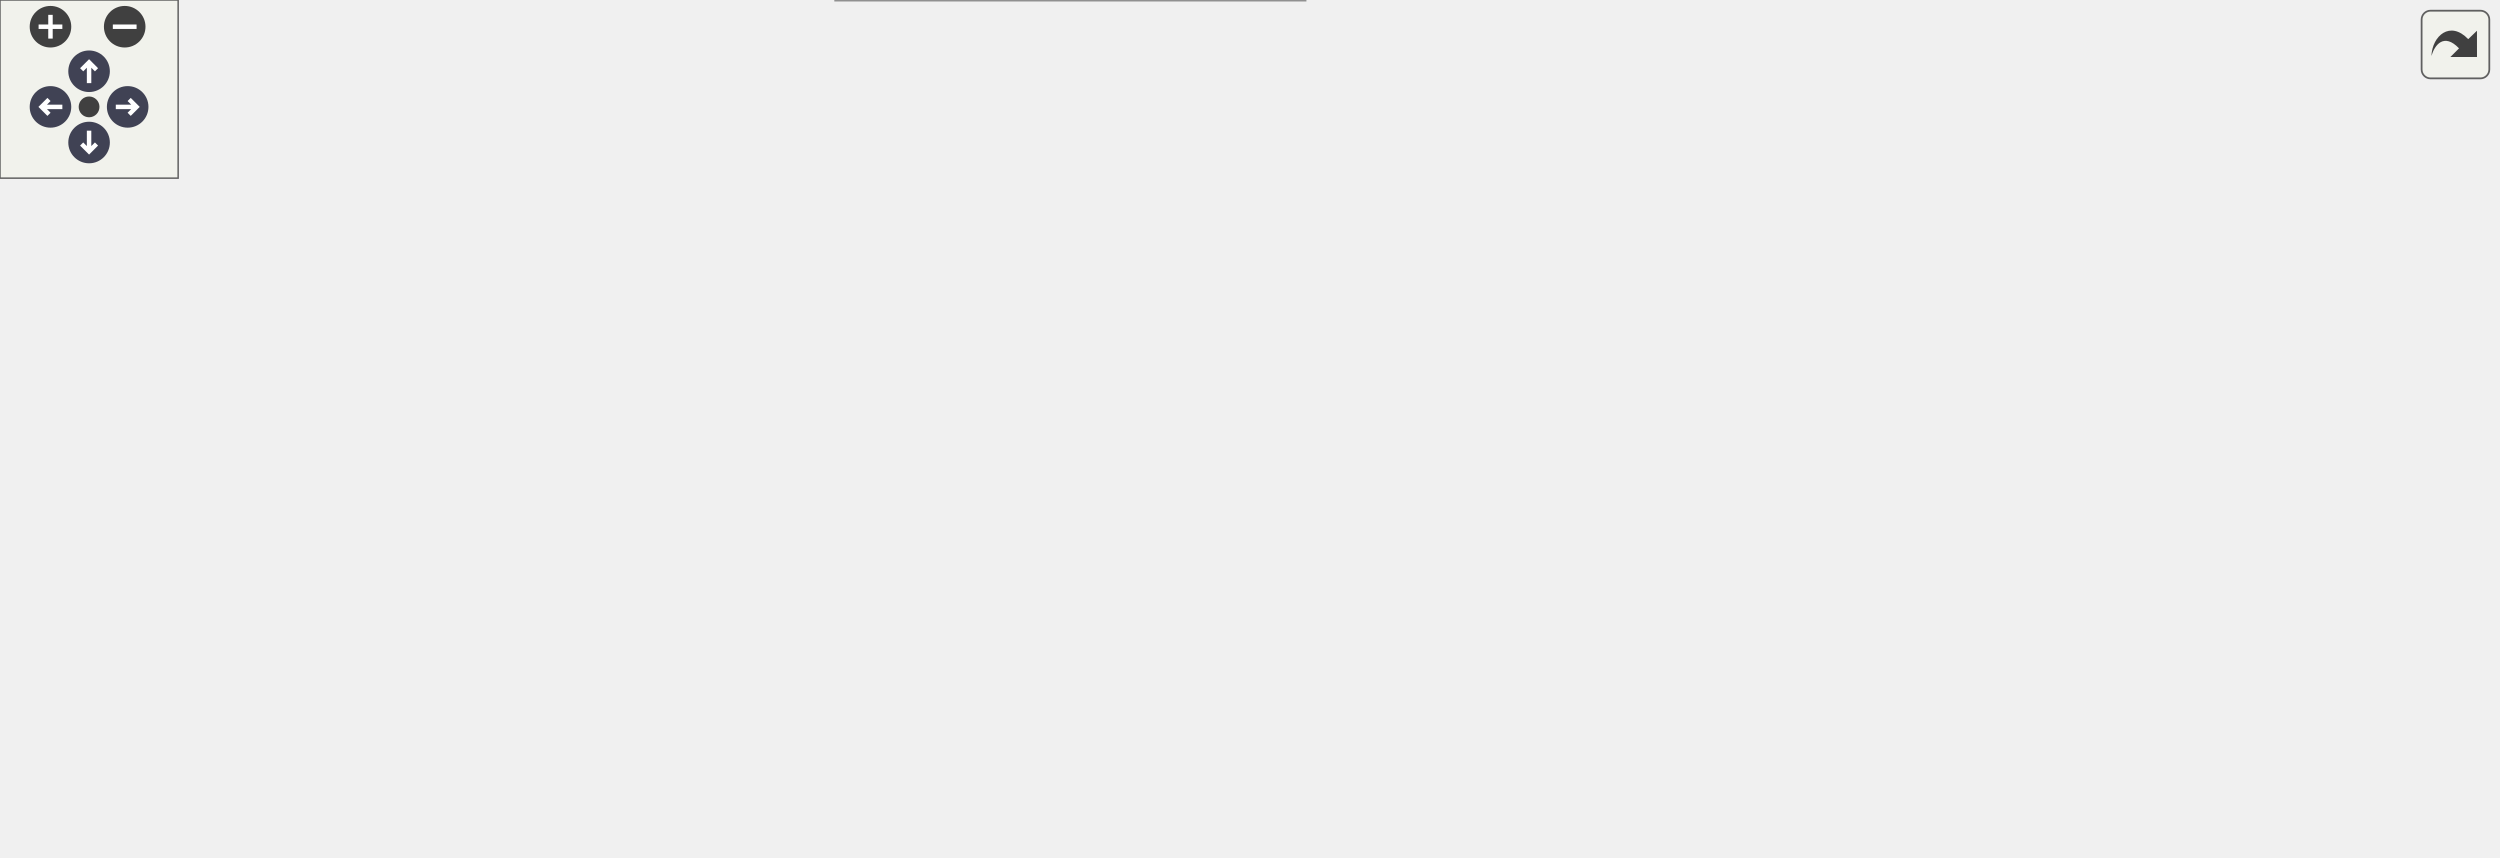
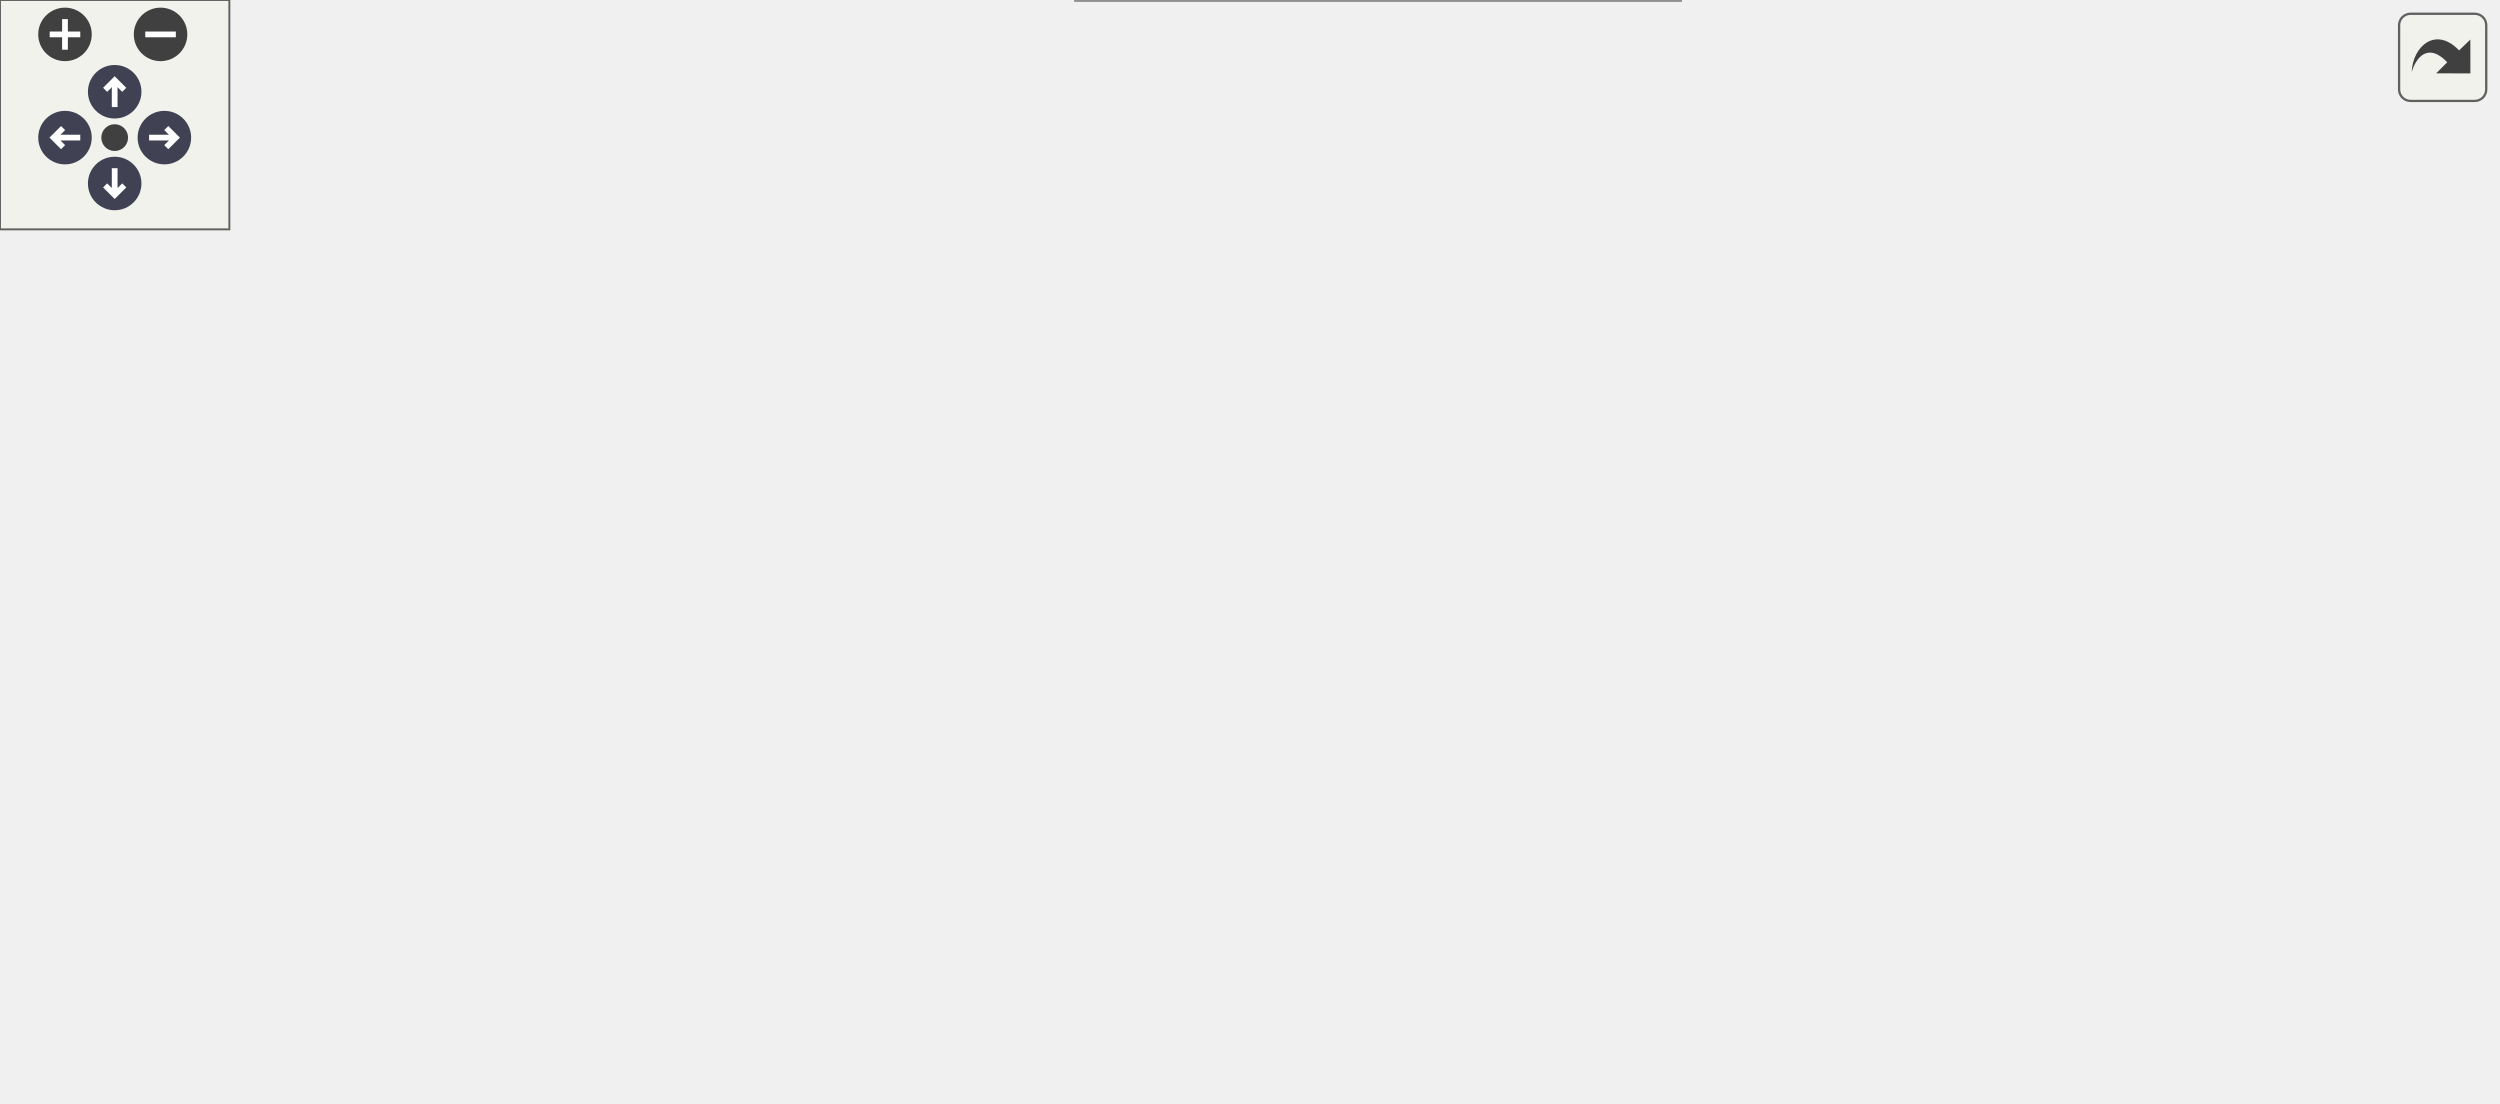
<svg xmlns="http://www.w3.org/2000/svg" xmlns:xlink="http://www.w3.org/1999/xlink" id="main" version="1.1" xml:space="preserve">
  <style type="text/css">
.node, .edge {opacity: 0.7;}
.node.selected, .edge.selected {opacity: 1;}
.edge:hover path { stroke: red; }
.edge:hover polygon { stroke: red; fill: red; }
</style>
  <defs>
    <circle id="rim" cx="0" cy="0" r="7" />
    <circle id="rim2" cx="0" cy="0" r="3.5" />
    <g id="zoomPlus">
      <use xlink:href="#rim" fill="#404040">
        <set attributeName="fill" to="#808080" begin="zoomplus.mouseover" end="zoomplus.mouseout" />
      </use>
      <path d="M-4,0h8M0,-4v8" fill="none" stroke="white" stroke-width="1.5" pointer-events="none" />
    </g>
    <g id="zoomMin">
      <use xlink:href="#rim" fill="#404040">
        <set attributeName="fill" to="#808080" begin="zoomminus.mouseover" end="zoomminus.mouseout" />
      </use>
      <path d="M-4,0h8" fill="none" stroke="white" stroke-width="1.5" pointer-events="none" />
    </g>
    <g id="arrowUp" transform="translate(30 24)">
      <use xlink:href="#rim" />
      <path pointer-events="none" fill="none" stroke="white" stroke-width="1.5" d="M0,-3.0v7 M-2.5,-0.5L0,-3.0L2.5,-0.5" />
    </g>
    <g id="arrowRight" transform="rotate(90) translate(36 -43)">
      <use xlink:href="#rim" />
      <path pointer-events="none" fill="none" stroke="white" stroke-width="1.5" d="M0,-3.0v7 M-2.5,-0.5L0,-3.0L2.5,-0.5" />
    </g>
    <g id="arrowDown" transform="rotate(180) translate(-30 -48)">
      <use xlink:href="#rim" />
      <path pointer-events="none" fill="none" stroke="white" stroke-width="1.5" d="M0,-3.0v7 M-2.5,-0.5L0,-3.0L2.5,-0.5" />
    </g>
    <g id="arrowLeft" transform="rotate(270) translate(-36 17)">
      <use xlink:href="#rim" />
      <path pointer-events="none" fill="none" stroke="white" stroke-width="1.5" d="M0,-3.0v7 M-2.5,-0.5L0,-3.0L2.5,-0.5" />
    </g>
    <g id="resetDef">
      <use xlink:href="#rim2" fill="#404040">
        <set attributeName="fill" to="#808080" begin="reset.mouseover" end="reset.mouseout" />
      </use>
    </g>
  </defs>
  <svg id="graph" class="graph">
    <g id="viewport">
      <g id="Node000001" class="node">
        <g id="a_Node000001">
          <a xlink:title="Tests storing and retrieving secrets using character array parameters.">
            <polygon fill="#999999" stroke="#666666" points="244,-134.5 0,-134.5 0,-93.5 244,-93.5 244,-134.5" />
            <text text-anchor="start" x="8" y="-122.5" font-family="Helvetica,sans-Serif" font-size="10.00">fr.softsf.vault.NativeVault</text>
            <text text-anchor="start" x="8" y="-111.5" font-family="Helvetica,sans-Serif" font-size="10.00">Test.givenCharArrayKeyAndSecret</text>
            <text text-anchor="middle" x="122" y="-100.5" font-family="Helvetica,sans-Serif" font-size="10.00">_whenSetAndGetSecret_thenSecretIsRetrieved</text>
          </a>
        </g>
      </g>
      <g id="Node000002" class="node">
        <g id="a_Node000002">
          <a xlink:href="classfr_1_1softsf_1_1vault_1_1NativeVault.html#ac75c10b9d5b77e2145ac637ad1058c97" target="_top" xlink:title=" ">
            <polygon fill="white" stroke="#666666" points="440,-228 281,-228 281,-198 440,-198 440,-228" />
            <text text-anchor="start" x="289" y="-216" font-family="Helvetica,sans-Serif" font-size="10.00">fr.softsf.vault.NativeVault.get</text>
            <text text-anchor="middle" x="360.5" y="-205" font-family="Helvetica,sans-Serif" font-size="10.00">IntegrityTestKeyChar</text>
          </a>
        </g>
      </g>
      <g id="edge1_Node000001_Node000002" class="edge">
        <g id="a_edge1_Node000001_Node000002">
          <a xlink:title=" ">
            <path fill="none" stroke="#63b8ff" d="M161.95,-134.66C193.28,-150.77 238.73,-173.02 280,-189 285.13,-190.98 290.49,-192.91 295.9,-194.75" />
            <polygon fill="#63b8ff" stroke="#63b8ff" points="295.07,-198.16 305.67,-197.97 297.26,-191.51 295.07,-198.16" />
          </a>
        </g>
      </g>
      <g id="Node000003" class="node">
        <g id="a_Node000003">
          <a xlink:href="classfr_1_1softsf_1_1vault_1_1NativeVault.html#a76d43cd1cf9e98e077ca433a55fb15df" target="_top" xlink:title="Retrieves a secret from the native credential store using a string key.">
            <polygon fill="white" stroke="#666666" points="440,-162 281,-162 281,-132 440,-132 440,-162" />
            <text text-anchor="start" x="289" y="-150" font-family="Helvetica,sans-Serif" font-size="10.00">fr.softsf.vault.NativeVault.get</text>
            <text text-anchor="middle" x="360.5" y="-139" font-family="Helvetica,sans-Serif" font-size="10.00">Secret</text>
          </a>
        </g>
      </g>
      <g id="edge2_Node000001_Node000003" class="edge">
        <g id="a_edge2_Node000001_Node000003">
          <a xlink:title=" ">
            <path fill="none" stroke="#63b8ff" d="M244.02,-130.89C253.01,-132.14 261.97,-133.39 270.71,-134.61" />
            <polygon fill="#63b8ff" stroke="#63b8ff" points="270.45,-138.11 280.84,-136.02 271.42,-131.18 270.45,-138.11" />
          </a>
        </g>
      </g>
-       <g id="Node000006" class="node">
-         <g id="a_Node000006">
+       <g id="Node000005" class="node">
+         <g id="a_Node000005">
          <a xlink:href="classfr_1_1softsf_1_1vault_1_1NativeVault.html#a749f572dec5d3a6f0bf3fffe4566d0e8" target="_top" xlink:title="Checks if a secret exists in the native credential store using a string key.">
            <polygon fill="white" stroke="#666666" points="441,-96 280,-96 280,-66 441,-66 441,-96" />
            <text text-anchor="start" x="288" y="-84" font-family="Helvetica,sans-Serif" font-size="10.00">fr.softsf.vault.NativeVault.has</text>
            <text text-anchor="middle" x="360.5" y="-73" font-family="Helvetica,sans-Serif" font-size="10.00">Secret</text>
          </a>
        </g>
      </g>
-       <g id="edge6_Node000001_Node000006" class="edge">
-         <g id="a_edge6_Node000001_Node000006">
+       <g id="edge5_Node000001_Node000005" class="edge">
+         <g id="a_edge5_Node000001_Node000005">
          <a xlink:title=" ">
            <path fill="none" stroke="#63b8ff" d="M244.02,-97.11C252.67,-95.91 261.29,-94.7 269.71,-93.53" />
            <polygon fill="#63b8ff" stroke="#63b8ff" points="270.45,-96.96 279.87,-92.11 269.48,-90.03 270.45,-96.96" />
          </a>
        </g>
      </g>
-       <g id="Node000007" class="node">
-         <g id="a_Node000007">
+       <g id="Node000006" class="node">
+         <g id="a_Node000006">
          <a xlink:href="classfr_1_1softsf_1_1vault_1_1NativeVault.html#a552245265cbad2a517317635ba750f0a" target="_top" xlink:title="Stores or updates a secret securely in the native credential store using string parameters.">
            <polygon fill="white" stroke="#666666" points="439.5,-30 281.5,-30 281.5,0 439.5,0 439.5,-30" />
            <text text-anchor="start" x="289.5" y="-18" font-family="Helvetica,sans-Serif" font-size="10.00">fr.softsf.vault.NativeVault.set</text>
            <text text-anchor="middle" x="360.5" y="-7" font-family="Helvetica,sans-Serif" font-size="10.00">Secret</text>
          </a>
        </g>
      </g>
-       <g id="edge9_Node000001_Node000007" class="edge">
-         <g id="a_edge9_Node000001_Node000007">
+       <g id="edge8_Node000001_Node000006" class="edge">
+         <g id="a_edge8_Node000001_Node000006">
          <a xlink:title=" ">
            <path fill="none" stroke="#63b8ff" d="M172,-93.49C213.84,-75.97 273.53,-50.99 314.25,-33.94" />
            <polygon fill="#63b8ff" stroke="#63b8ff" points="315.78,-37.09 323.66,-30 313.08,-30.64 315.78,-37.09" />
          </a>
        </g>
      </g>
-       <g id="edge5_Node000003_Node000003" class="edge">
-         <g id="a_edge5_Node000003_Node000003">
+       <g id="edge4_Node000003_Node000003" class="edge">
+         <g id="a_edge4_Node000003_Node000003">
          <a xlink:title=" ">
            <path fill="none" stroke="#63b8ff" d="M324.64,-162.28C316.67,-171.41 328.62,-180 360.5,-180 379.43,-180 391.33,-176.97 396.21,-172.6" />
            <polygon fill="#63b8ff" stroke="#63b8ff" points="399.71,-172.33 396.36,-162.28 392.71,-172.22 399.71,-172.33" />
          </a>
        </g>
      </g>
      <g id="Node000004" class="node">
        <g id="a_Node000004">
          <a xlink:href="classfr_1_1softsf_1_1vault_1_1NativeVault.html#a90c802cfe36372acf18721597e6a9705" target="_top" xlink:title="Ensures that a strategy is available before performing operations.">
            <polygon fill="white" stroke="#666666" points="653,-96 477,-96 477,-66 653,-66 653,-96" />
            <text text-anchor="start" x="485" y="-84" font-family="Helvetica,sans-Serif" font-size="10.00">fr.softsf.vault.NativeVault.ensure</text>
            <text text-anchor="middle" x="565" y="-73" font-family="Helvetica,sans-Serif" font-size="10.00">Usable</text>
          </a>
        </g>
      </g>
      <g id="edge3_Node000003_Node000004" class="edge">
        <g id="a_edge3_Node000003_Node000004">
          <a xlink:title=" ">
            <path fill="none" stroke="#63b8ff" d="M412.48,-131.91C421.98,-129.01 431.8,-125.96 441,-123 464.19,-115.54 489.7,-106.9 511.44,-99.41" />
            <polygon fill="#63b8ff" stroke="#63b8ff" points="512.84,-102.63 521.15,-96.05 510.55,-96.01 512.84,-102.63" />
          </a>
        </g>
      </g>
-       <g id="Node000005" class="node">
-         <g id="a_Node000005">
-           <a xlink:href="classfr_1_1softsf_1_1vault_1_1NativeVault.html#a4e57889465882f72de42a1922e8ad3c6" target="_top" xlink:title="Checks if a native vault strategy is available and verified.">
-             <polygon fill="white" stroke="#666666" points="841,-96 689,-96 689,-66 841,-66 841,-96" />
-             <text text-anchor="start" x="697" y="-84" font-family="Helvetica,sans-Serif" font-size="10.00">fr.softsf.vault.NativeVault.is</text>
-             <text text-anchor="middle" x="765" y="-73" font-family="Helvetica,sans-Serif" font-size="10.00">Usable</text>
-           </a>
-         </g>
-       </g>
-       <g id="edge4_Node000004_Node000005" class="edge">
-         <g id="a_edge4_Node000004_Node000005">
-           <a xlink:title=" ">
-             <path fill="none" stroke="#63b8ff" d="M653.13,-81C661.62,-81 670.22,-81 678.68,-81" />
-             <polygon fill="#63b8ff" stroke="#63b8ff" points="678.92,-84.5 688.92,-81 678.92,-77.5 678.92,-84.5" />
-           </a>
-         </g>
-       </g>
-       <g id="edge7_Node000006_Node000004" class="edge">
-         <g id="a_edge7_Node000006_Node000004">
+       <g id="edge6_Node000005_Node000004" class="edge">
+         <g id="a_edge6_Node000005_Node000004">
          <a xlink:title=" ">
            <path fill="none" stroke="#63b8ff" d="M441.24,-81C449.67,-81 458.32,-81 466.92,-81" />
            <polygon fill="#63b8ff" stroke="#63b8ff" points="466.98,-84.5 476.98,-81 466.98,-77.5 466.98,-84.5" />
          </a>
        </g>
      </g>
-       <g id="edge8_Node000006_Node000006" class="edge">
-         <g id="a_edge8_Node000006_Node000006">
+       <g id="edge7_Node000005_Node000005" class="edge">
+         <g id="a_edge7_Node000005_Node000005">
          <a xlink:title=" ">
            <path fill="none" stroke="#63b8ff" d="M324.64,-96.28C316.67,-105.41 328.62,-114 360.5,-114 379.43,-114 391.33,-110.97 396.21,-106.6" />
            <polygon fill="#63b8ff" stroke="#63b8ff" points="399.71,-106.33 396.36,-96.28 392.71,-106.22 399.71,-106.33" />
          </a>
        </g>
      </g>
-       <g id="edge10_Node000007_Node000004" class="edge">
-         <g id="a_edge10_Node000007_Node000004">
+       <g id="edge9_Node000006_Node000004" class="edge">
+         <g id="a_edge9_Node000006_Node000004">
          <a xlink:title=" ">
            <path fill="none" stroke="#63b8ff" d="M407.7,-30.06C437.54,-39.78 476.53,-52.49 508.1,-62.78" />
            <polygon fill="#63b8ff" stroke="#63b8ff" points="507.05,-66.12 517.64,-65.89 509.22,-59.46 507.05,-66.12" />
          </a>
        </g>
      </g>
-       <g id="edge11_Node000007_Node000007" class="edge">
-         <g id="a_edge11_Node000007_Node000007">
+       <g id="edge10_Node000006_Node000006" class="edge">
+         <g id="a_edge10_Node000006_Node000006">
          <a xlink:title=" ">
            <path fill="none" stroke="#63b8ff" d="M324.64,-30.28C316.67,-39.41 328.62,-48 360.5,-48 379.43,-48 391.33,-44.97 396.21,-40.6" />
            <polygon fill="#63b8ff" stroke="#63b8ff" points="399.71,-40.33 396.36,-30.28 392.71,-40.22 399.71,-40.33" />
          </a>
        </g>
      </g>
    </g>
  </svg>
  <g id="navigator" transform="translate(0 0)" fill="#404254">
    <rect fill="#f2f5e9" fill-opacity="0.5" stroke="#606060" stroke-width=".5" x="0" y="0" width="60" height="60" />
    <use id="zoomplus" xlink:href="#zoomPlus" x="17" y="9" />
    <use id="zoomminus" xlink:href="#zoomMin" x="42" y="9" />
    <use id="reset" xlink:href="#resetDef" x="30" y="36" />
    <use id="arrowup" xlink:href="#arrowUp" x="0" y="0" />
    <use id="arrowright" xlink:href="#arrowRight" x="0" y="0" />
    <use id="arrowdown" xlink:href="#arrowDown" x="0" y="0" />
    <use id="arrowleft" xlink:href="#arrowLeft" x="0" y="0" />
  </g>
  <svg viewBox="0 0 15 15" width="100%" height="30px" preserveAspectRatio="xMaxYMin meet">
    <g id="arrow_out" transform="scale(0.3 0.3)">
      <a xlink:href="classfr_1_1softsf_1_1vault_1_1NativeVaultTest_a5bb112e88f7a18ed19886c24a22ab08d_cgraph_org.svg" target="_base">
        <rect id="button" ry="5" rx="5" y="6" x="6" height="38" width="38" fill="#f2f5e9" fill-opacity="0.5" stroke="#606060" stroke-width="1.0" />
        <path id="arrow" d="M 11.5,31.437 C 11.94,20.098 22.043,11.323 32.159,21.979 L 37.069,17.246 C 37.069,17.246 37.088,32 37.088,32 L 22.16,31.978 C 22.16,31.978 26.998,27.14 26.998,27.14 C 18.529,18.264 13.292,25.23 11.5,31.437 z" style="fill:#404040;" />
      </a>
    </g>
  </svg>
  <style type="text/css">

[data-mouse-over-selected='false'] { opacity: 0.7; }
[data-mouse-over-selected='true']  { opacity: 1.0; }

</style>
</svg>
